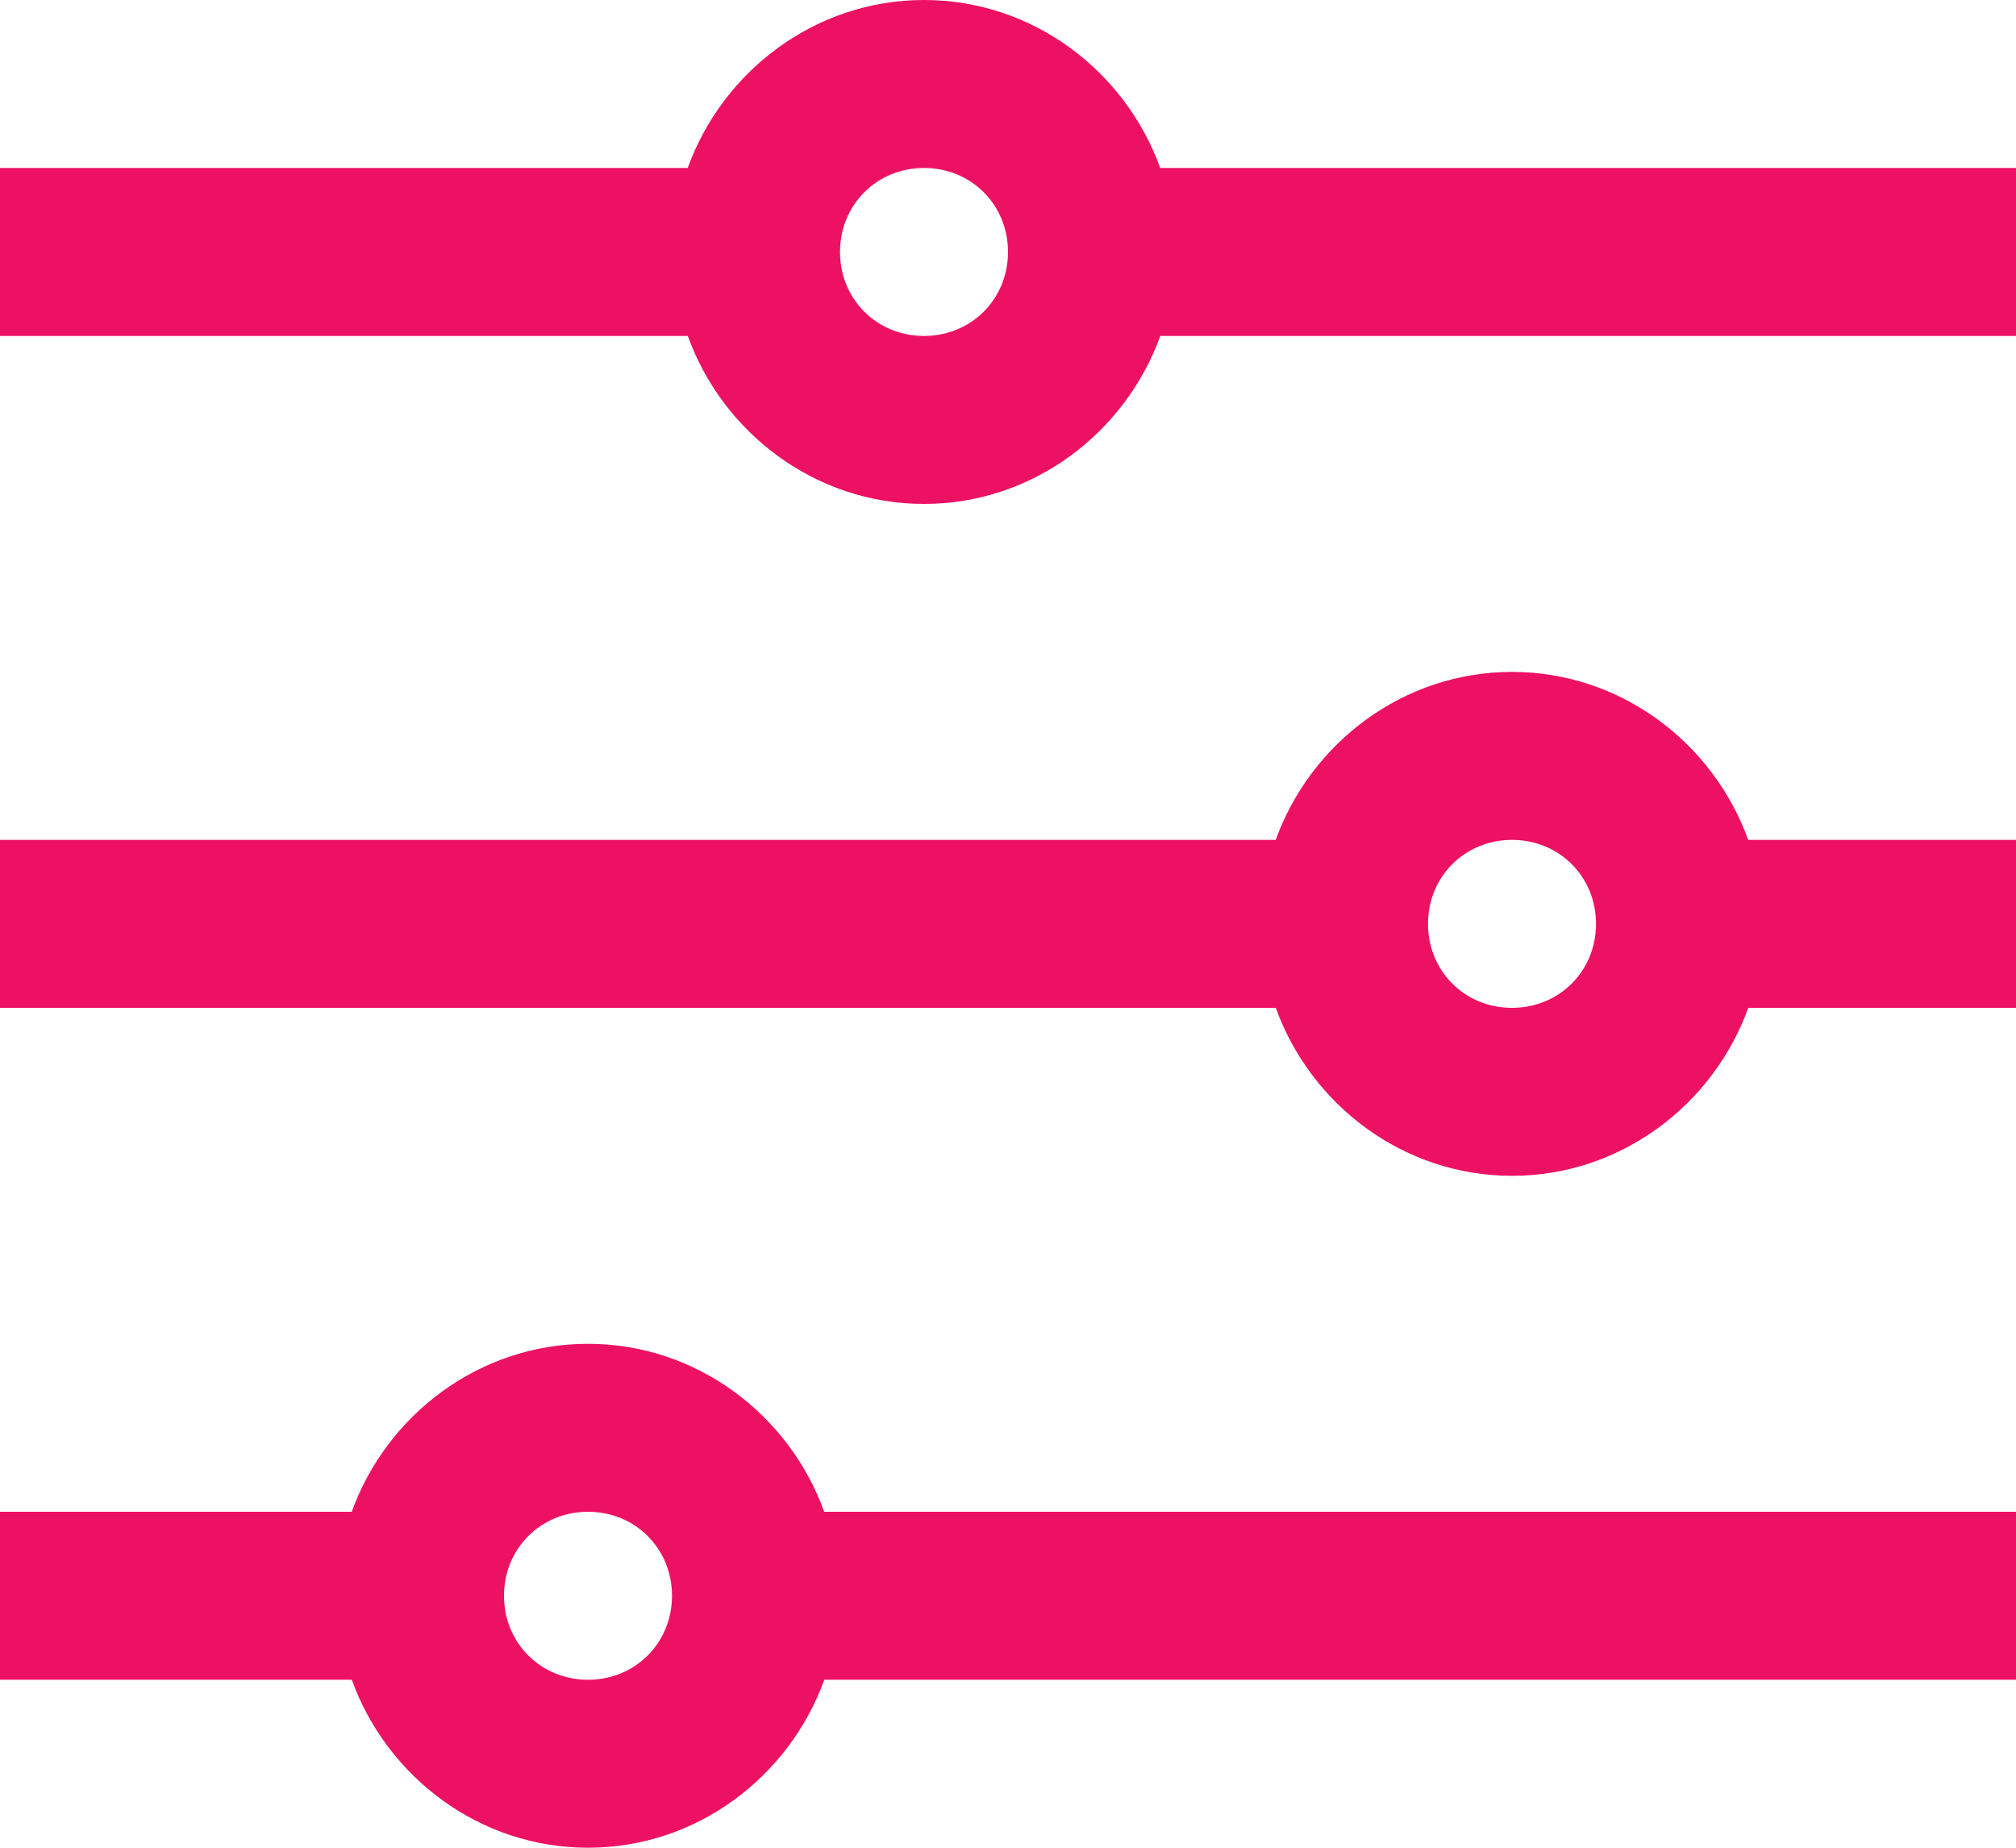
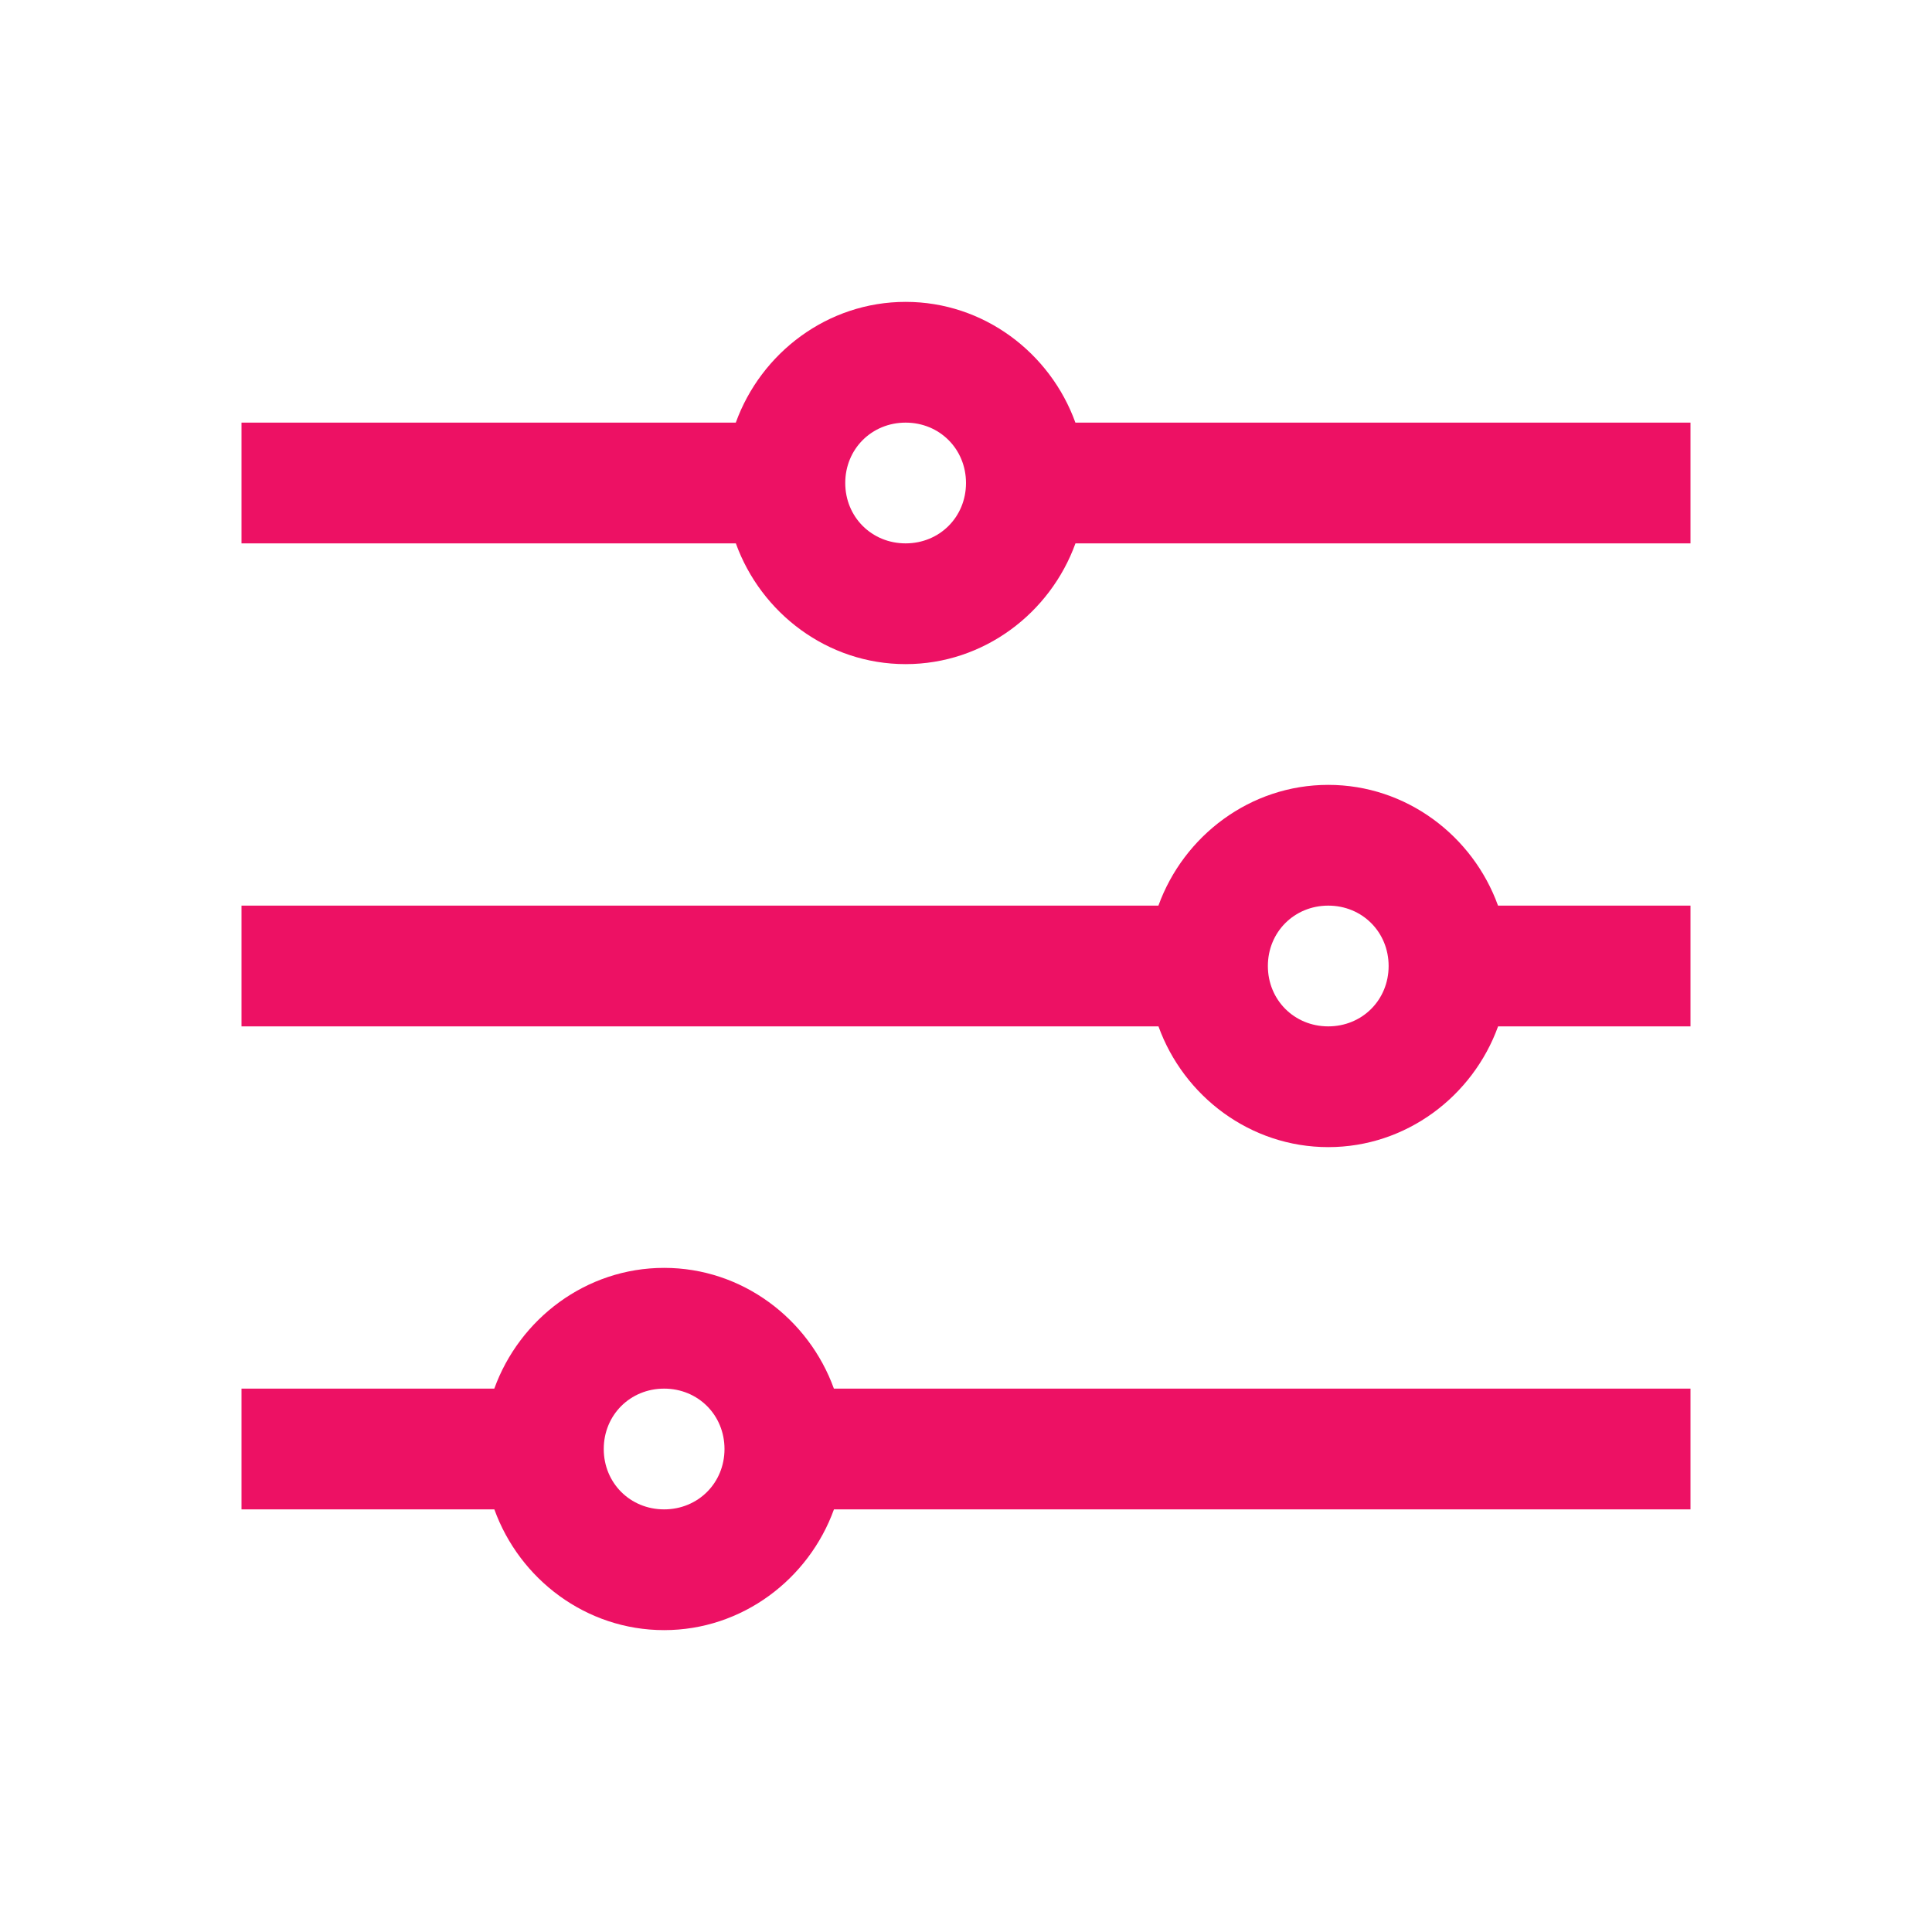
- <svg xmlns="http://www.w3.org/2000/svg" width="24" height="22" viewBox="0 0 24 22" fill="none">
-   <path d="M11 0C9.707 0 8.605 0.844 8.187 2H0V4H8.188C8.605 5.156 9.707 6 11 6C12.293 6 13.395 5.156 13.813 4H24V2H13.812C13.395 0.844 12.294 0 11 0ZM11 2C11.563 2 12 2.438 12 3C12 3.563 11.562 4 11 4C10.437 4 10 3.562 10 3C10 2.437 10.438 2 11 2ZM18 8C16.707 8 15.605 8.844 15.187 10H0V12H15.188C15.605 13.156 16.707 14 18 14C19.293 14 20.395 13.156 20.813 12H24V10H20.812C20.395 8.844 19.293 8 18 8ZM18 10C18.563 10 19 10.438 19 11C19 11.563 18.562 12 18 12C17.437 12 17 11.562 17 11C17 10.437 17.438 10 18 10ZM7 16C5.707 16 4.605 16.844 4.187 18H0V20H4.188C4.605 21.156 5.707 22 7 22C8.293 22 9.395 21.156 9.813 20H24V18H9.812C9.395 16.844 8.293 16 7 16ZM7 18C7.563 18 8 18.438 8 19C8 19.563 7.562 20 7 20C6.437 20 6 19.562 6 19C6 18.437 6.438 18 7 18Z" fill="#ED1164" />
+ <svg xmlns="http://www.w3.org/2000/svg" width="32" height="32" viewBox="0 0 32 32" fill="none">
+   <path d="M15 5C13.707 5 12.605 5.844 12.187 7H4V9H12.188C12.605 10.156 13.707 11 15 11C16.293 11 17.395 10.156 17.813 9H28V7H17.812C17.395 5.844 16.294 5 15 5ZM15 7C15.563 7 16 7.438 16 8C16 8.563 15.562 9 15 9C14.437 9 14 8.562 14 8C14 7.437 14.438 7 15 7ZM22 13C20.707 13 19.605 13.844 19.187 15H4V17H19.188C19.605 18.156 20.707 19 22 19C23.293 19 24.395 18.156 24.813 17H28V15H24.812C24.395 13.844 23.293 13 22 13ZM22 15C22.563 15 23 15.438 23 16C23 16.563 22.562 17 22 17C21.437 17 21 16.562 21 16C21 15.437 21.438 15 22 15ZM11 21C9.707 21 8.605 21.844 8.187 23H4V25H8.188C8.605 26.156 9.707 27 11 27C12.293 27 13.395 26.156 13.813 25H28V23H13.812C13.395 21.844 12.293 21 11 21ZM11 23C11.563 23 12 23.438 12 24C12 24.563 11.562 25 11 25C10.437 25 10 24.562 10 24C10 23.437 10.438 23 11 23Z" fill="#ED1164" />
</svg>
